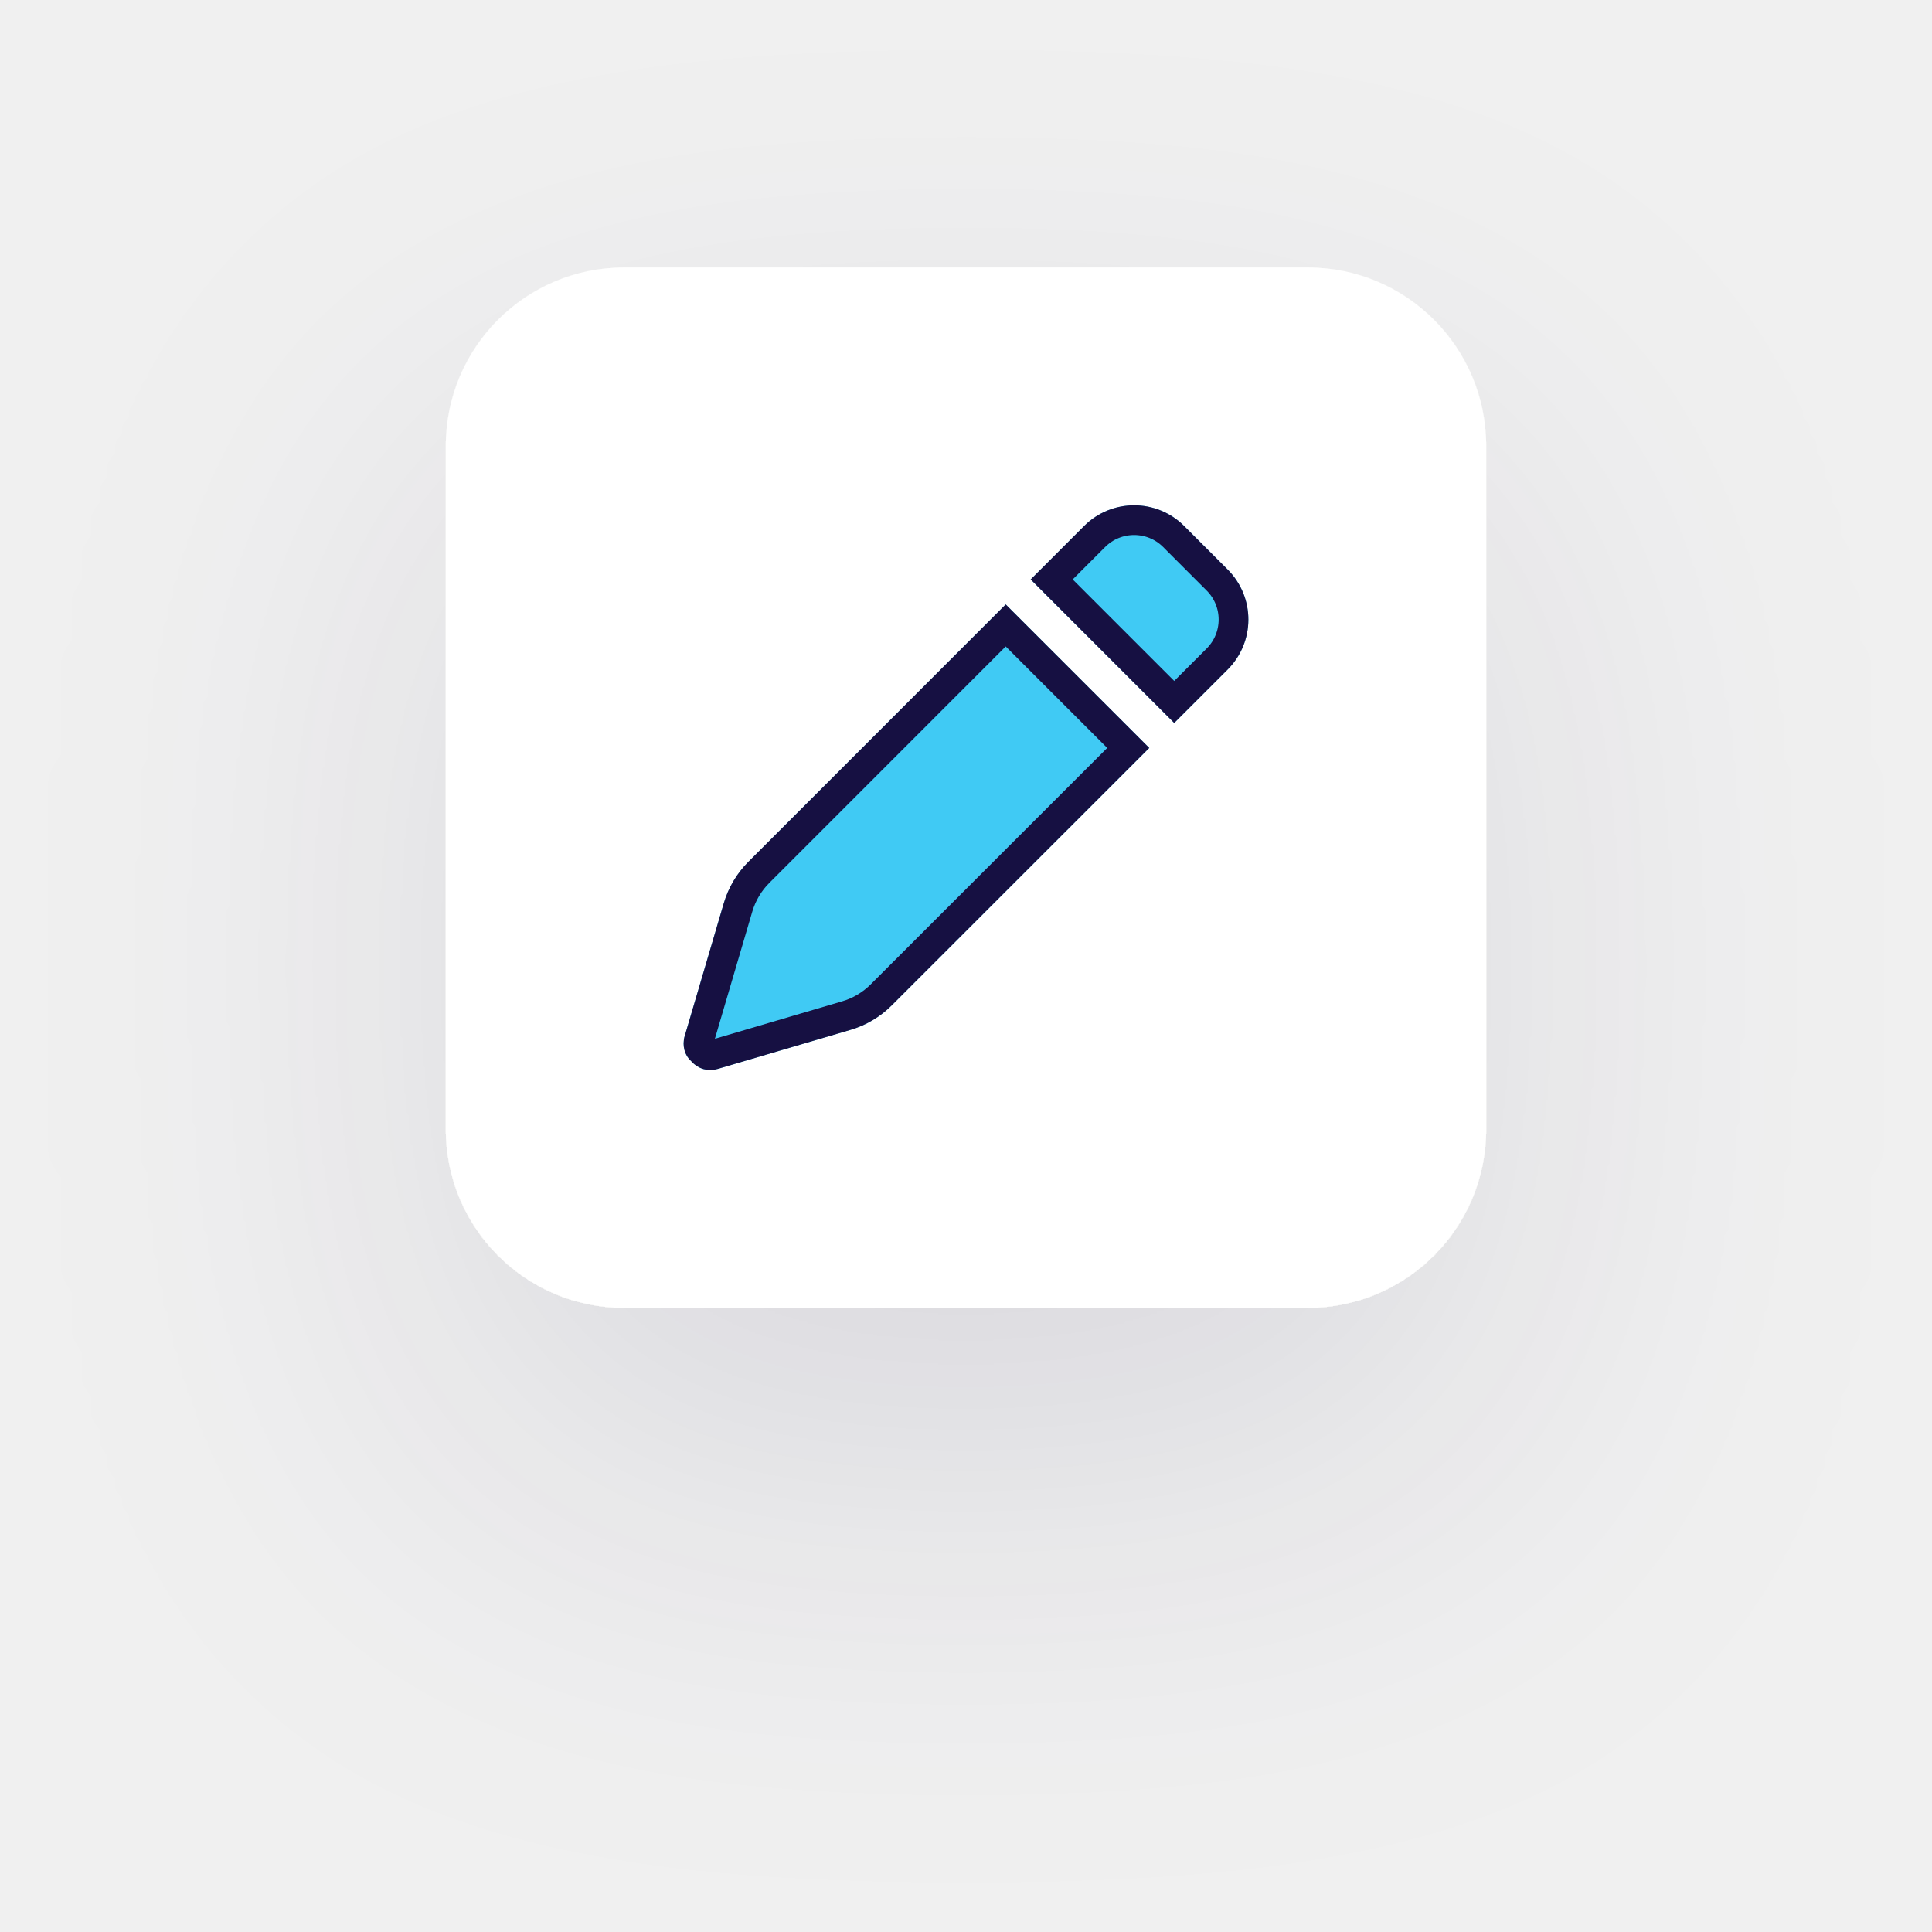
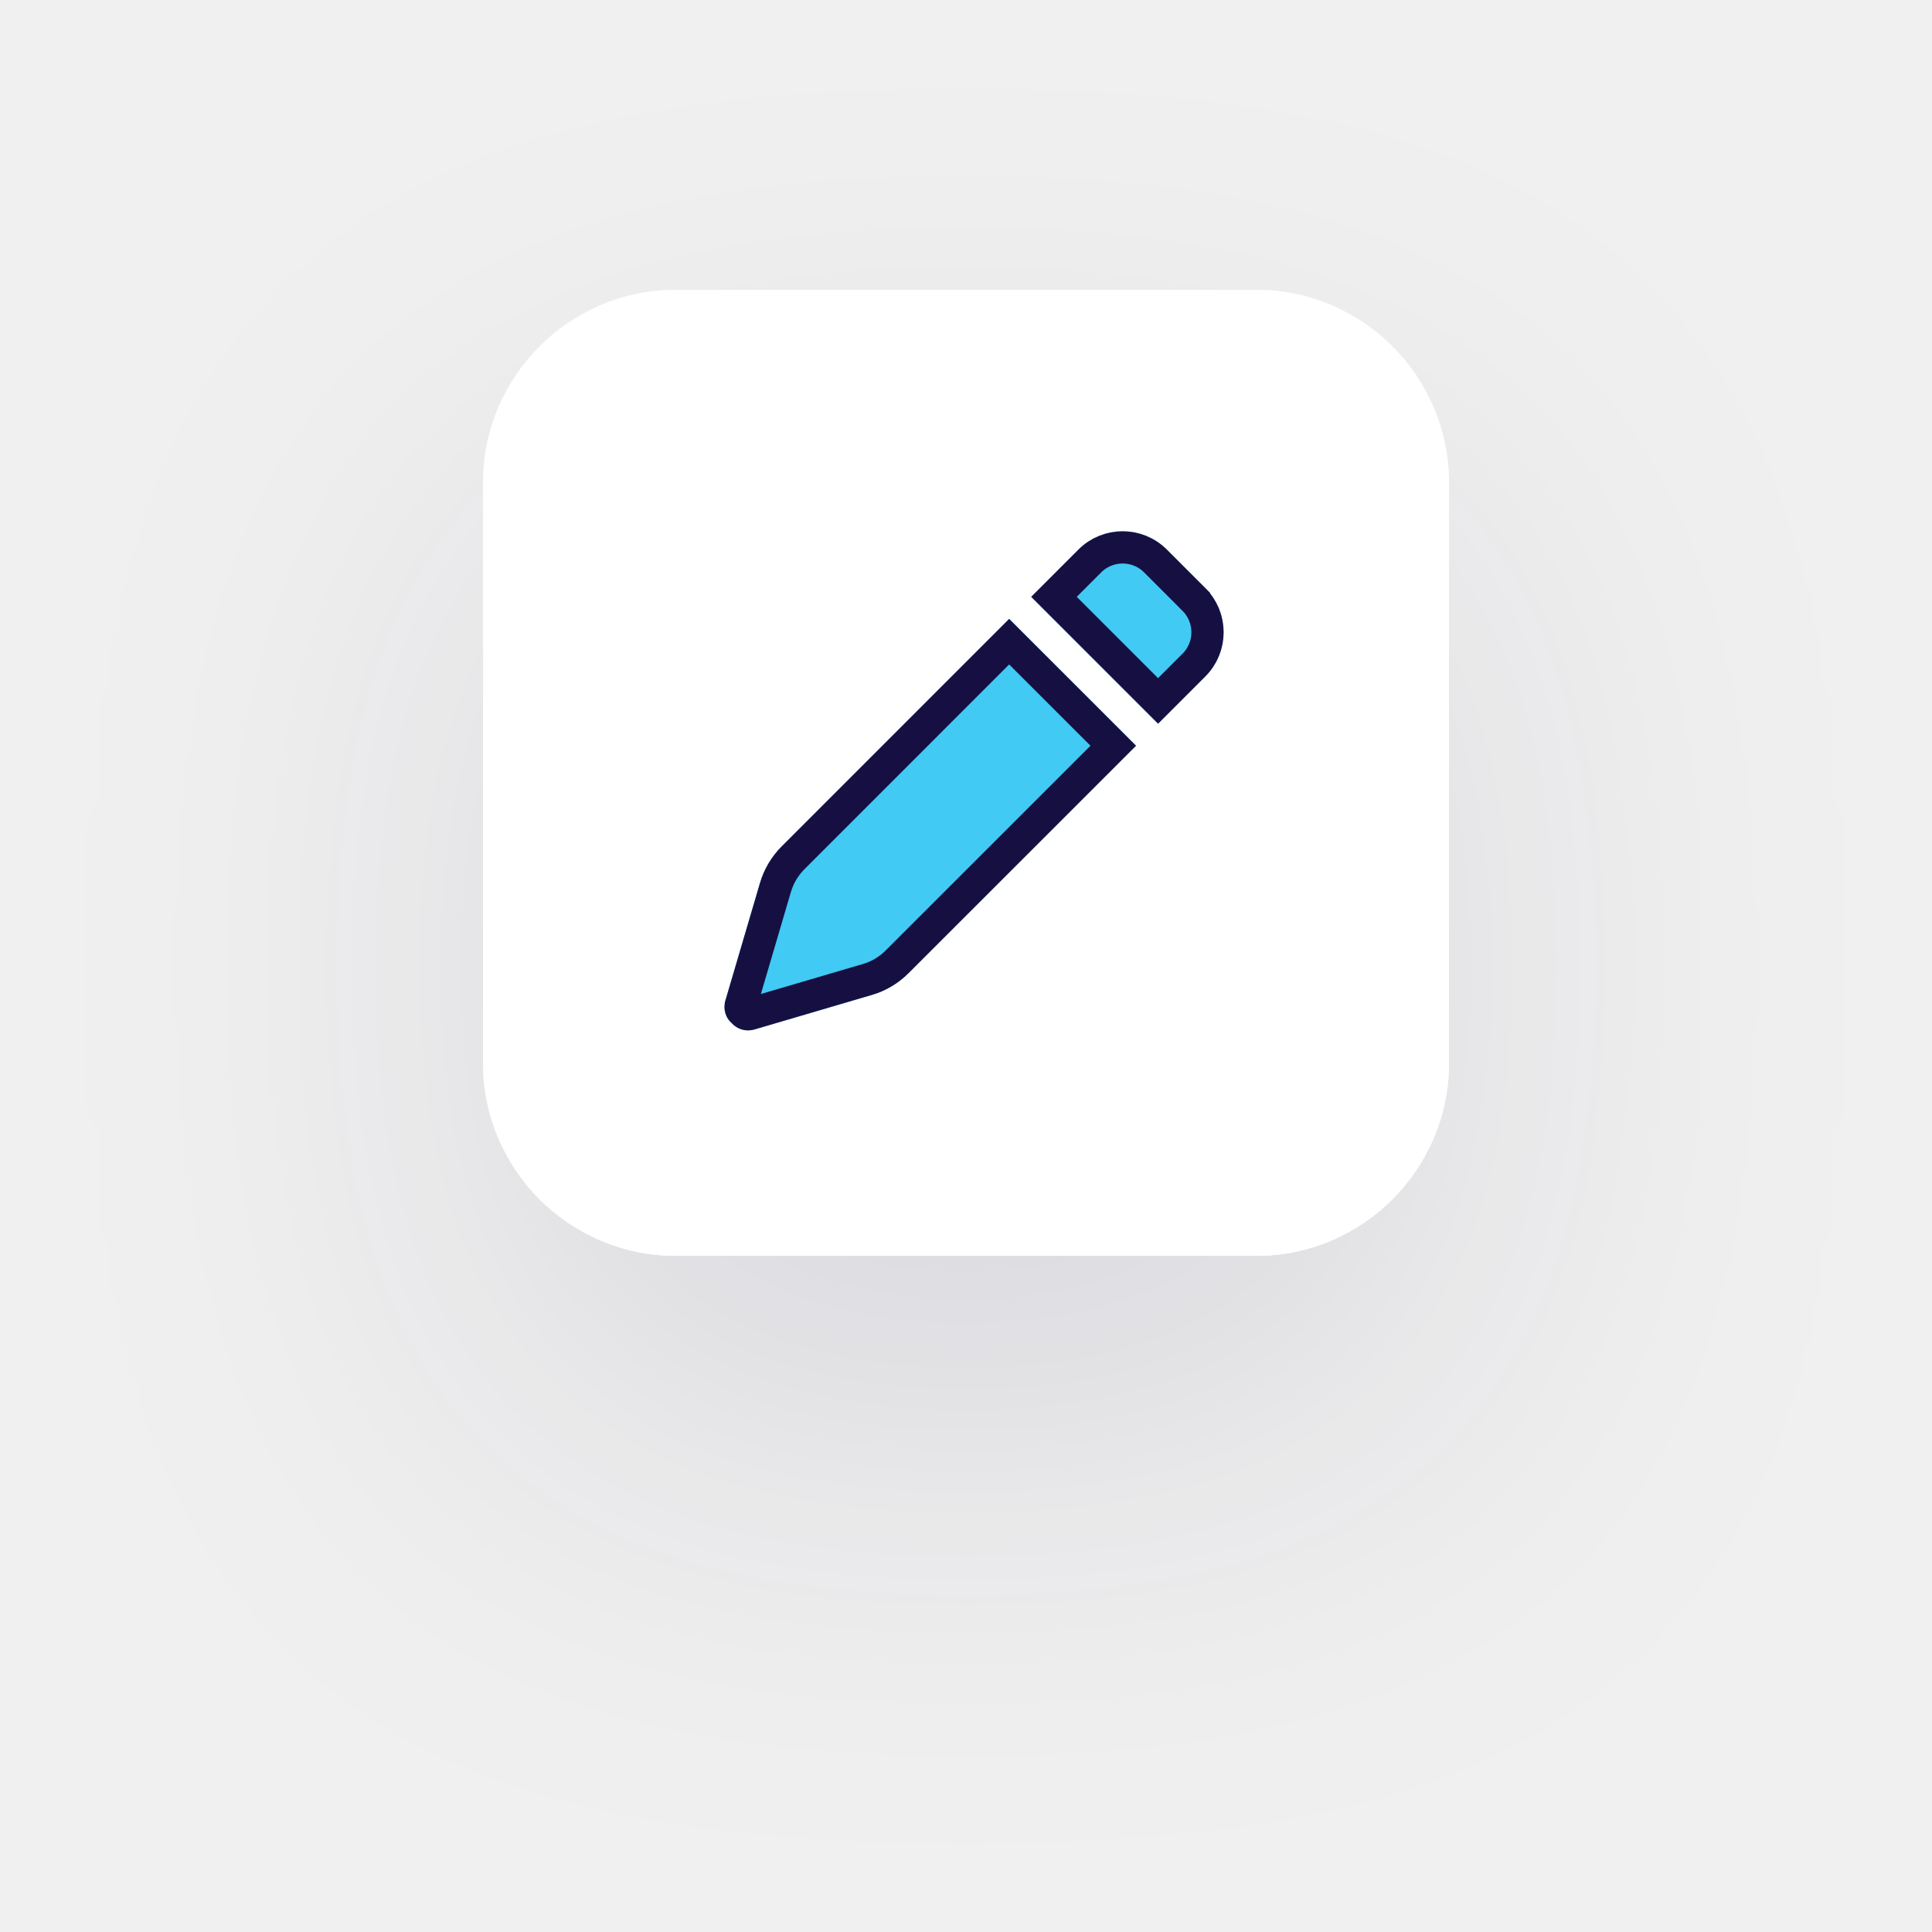
- <svg xmlns="http://www.w3.org/2000/svg" width="130" height="130" viewBox="0 0 130 130" fill="none">
+ <svg xmlns="http://www.w3.org/2000/svg" width="120" height="120" viewBox="0 0 120 120" fill="none">
  <g filter="url(#filter0_d_607_36)">
-     <rect x="30" y="18" width="70" height="70" rx="12" fill="white" />
+     <rect x="30" y="18" width="60" height="60" rx="12" fill="white" />
    <g filter="url(#filter1_b_607_36)">
-       <path d="M72.948 35.393C74.805 33.536 77.822 33.536 79.68 35.393L82.607 38.323C84.464 40.18 84.464 43.194 82.607 45.051L79.011 48.648L69.352 38.989L72.948 35.393ZM77.332 50.327L60.005 67.647C59.233 68.42 58.274 68.992 57.227 69.297L48.286 71.927C47.661 72.113 46.984 71.942 46.522 71.415C46.061 71.021 45.888 70.345 46.072 69.713L48.702 60.774C49.011 59.727 49.578 58.768 50.352 57.995L67.673 40.67L77.332 50.327Z" fill="#40CAF4" />
-       <path d="M81.9 39.03L81.9 39.03C83.367 40.496 83.367 42.877 81.9 44.344L79.011 47.233L70.766 38.989L73.655 36.1C73.655 36.1 73.655 36.1 73.655 36.1C75.122 34.633 77.505 34.633 78.972 36.1L81.9 39.03ZM67.673 42.084L75.917 50.327L59.298 66.94L59.298 66.94C58.642 67.596 57.83 68.08 56.947 68.337L56.944 68.338L48.004 70.968L48.002 70.969C47.737 71.047 47.47 70.979 47.275 70.756L47.227 70.701L47.172 70.654C47.05 70.55 46.943 70.301 47.032 69.994C47.032 69.994 47.032 69.993 47.032 69.993L49.661 61.057C49.661 61.057 49.661 61.057 49.661 61.057C49.924 60.168 50.404 59.356 51.058 58.703L51.059 58.702L67.673 42.084Z" stroke="#161042" stroke-width="2" />
+       <path d="M66.984 34.136C68.499 32.621 70.96 32.621 72.475 34.136L74.864 36.527C76.379 38.041 76.379 40.5 74.864 42.016L71.93 44.949L64.05 37.07L66.984 34.136ZM70.56 46.319L56.425 60.449C55.795 61.08 55.013 61.546 54.158 61.795L46.865 63.941C46.355 64.092 45.803 63.953 45.426 63.523C45.05 63.201 44.909 62.65 45.059 62.134L47.204 54.842C47.457 53.987 47.919 53.206 48.55 52.575L62.681 38.441L70.56 46.319Z" fill="#40CAF4" />
+       <path d="M62.681 39.856L69.146 46.319L55.718 59.742L55.718 59.742C55.205 60.256 54.569 60.634 53.879 60.835L53.876 60.836L46.583 62.981L46.58 62.982C46.431 63.026 46.289 62.99 46.179 62.864L46.131 62.809L46.075 62.762C46.039 62.731 45.964 62.606 46.019 62.415C46.019 62.415 46.019 62.415 46.019 62.414L48.164 55.125C48.164 55.125 48.164 55.125 48.164 55.125C48.369 54.429 48.745 53.794 49.257 53.282L49.257 53.282L62.681 39.856ZM74.156 37.233L74.156 37.234C75.281 38.358 75.281 40.184 74.156 41.308L71.93 43.535L65.465 37.07L67.691 34.844C67.691 34.844 67.691 34.844 67.691 34.844C68.816 33.719 70.644 33.719 71.768 34.844L74.156 37.233Z" stroke="#161042" stroke-width="2" />
    </g>
  </g>
  <defs>
-     <filter id="filter0_d_607_36" x="0" y="0" width="130" height="130" filterUnits="userSpaceOnUse" color-interpolation-filters="sRGB">
+     <filter id="filter0_d_607_36" x="0" y="0" width="120" height="120" filterUnits="userSpaceOnUse" color-interpolation-filters="sRGB">
      <feFlood flood-opacity="0" result="BackgroundImageFix" />
      <feColorMatrix in="SourceAlpha" type="matrix" values="0 0 0 0 0 0 0 0 0 0 0 0 0 0 0 0 0 0 127 0" result="hardAlpha" />
      <feOffset dy="12" />
      <feGaussianBlur stdDeviation="15" />
      <feComposite in2="hardAlpha" operator="out" />
      <feColorMatrix type="matrix" values="0 0 0 0 0.086 0 0 0 0 0.063 0 0 0 0 0.259 0 0 0 0.1 0" />
      <feBlend mode="normal" in2="BackgroundImageFix" result="effect1_dropShadow_607_36" />
      <feBlend mode="normal" in="SourceGraphic" in2="effect1_dropShadow_607_36" result="shape" />
    </filter>
-     <filter id="filter1_b_607_36" x="26" y="14" width="78" height="78" filterUnits="userSpaceOnUse" color-interpolation-filters="sRGB">
+     <filter id="filter1_b_607_36" x="25" y="13" width="71" height="71" filterUnits="userSpaceOnUse" color-interpolation-filters="sRGB">
      <feFlood flood-opacity="0" result="BackgroundImageFix" />
      <feGaussianBlur in="BackgroundImageFix" stdDeviation="10" />
      <feComposite in2="SourceAlpha" operator="in" result="effect1_backgroundBlur_607_36" />
      <feBlend mode="normal" in="SourceGraphic" in2="effect1_backgroundBlur_607_36" result="shape" />
    </filter>
  </defs>
</svg>
